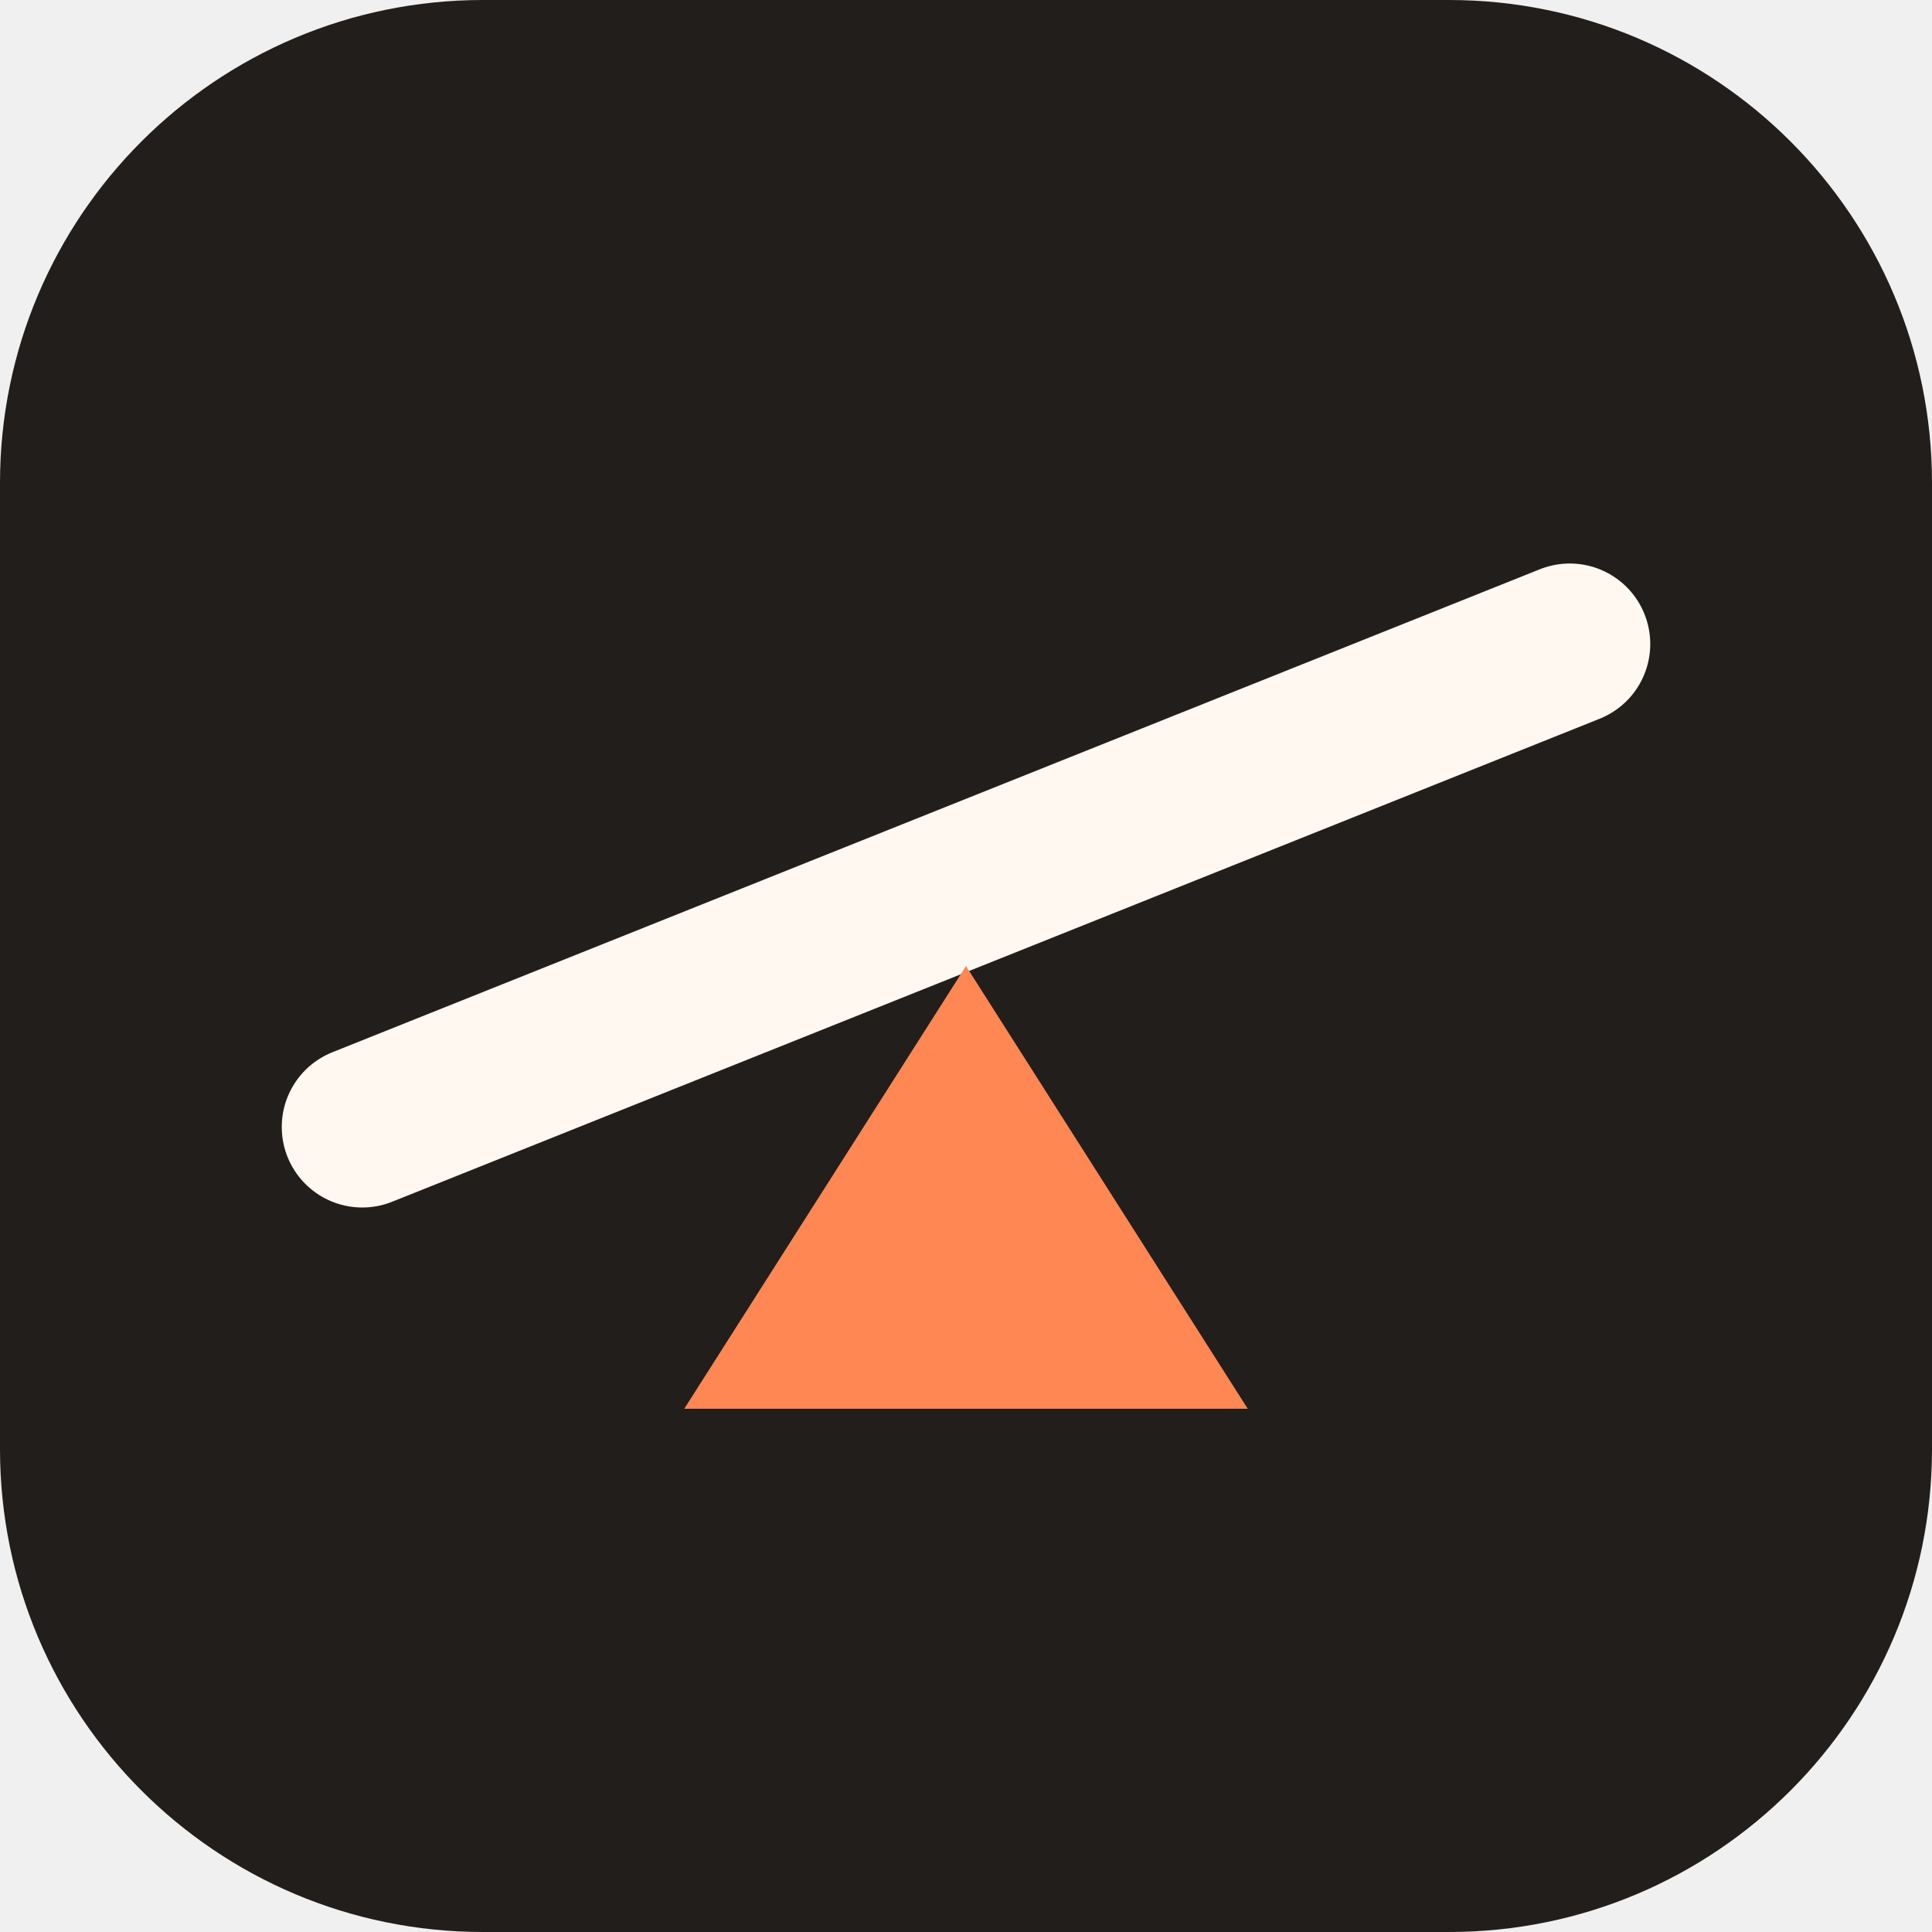
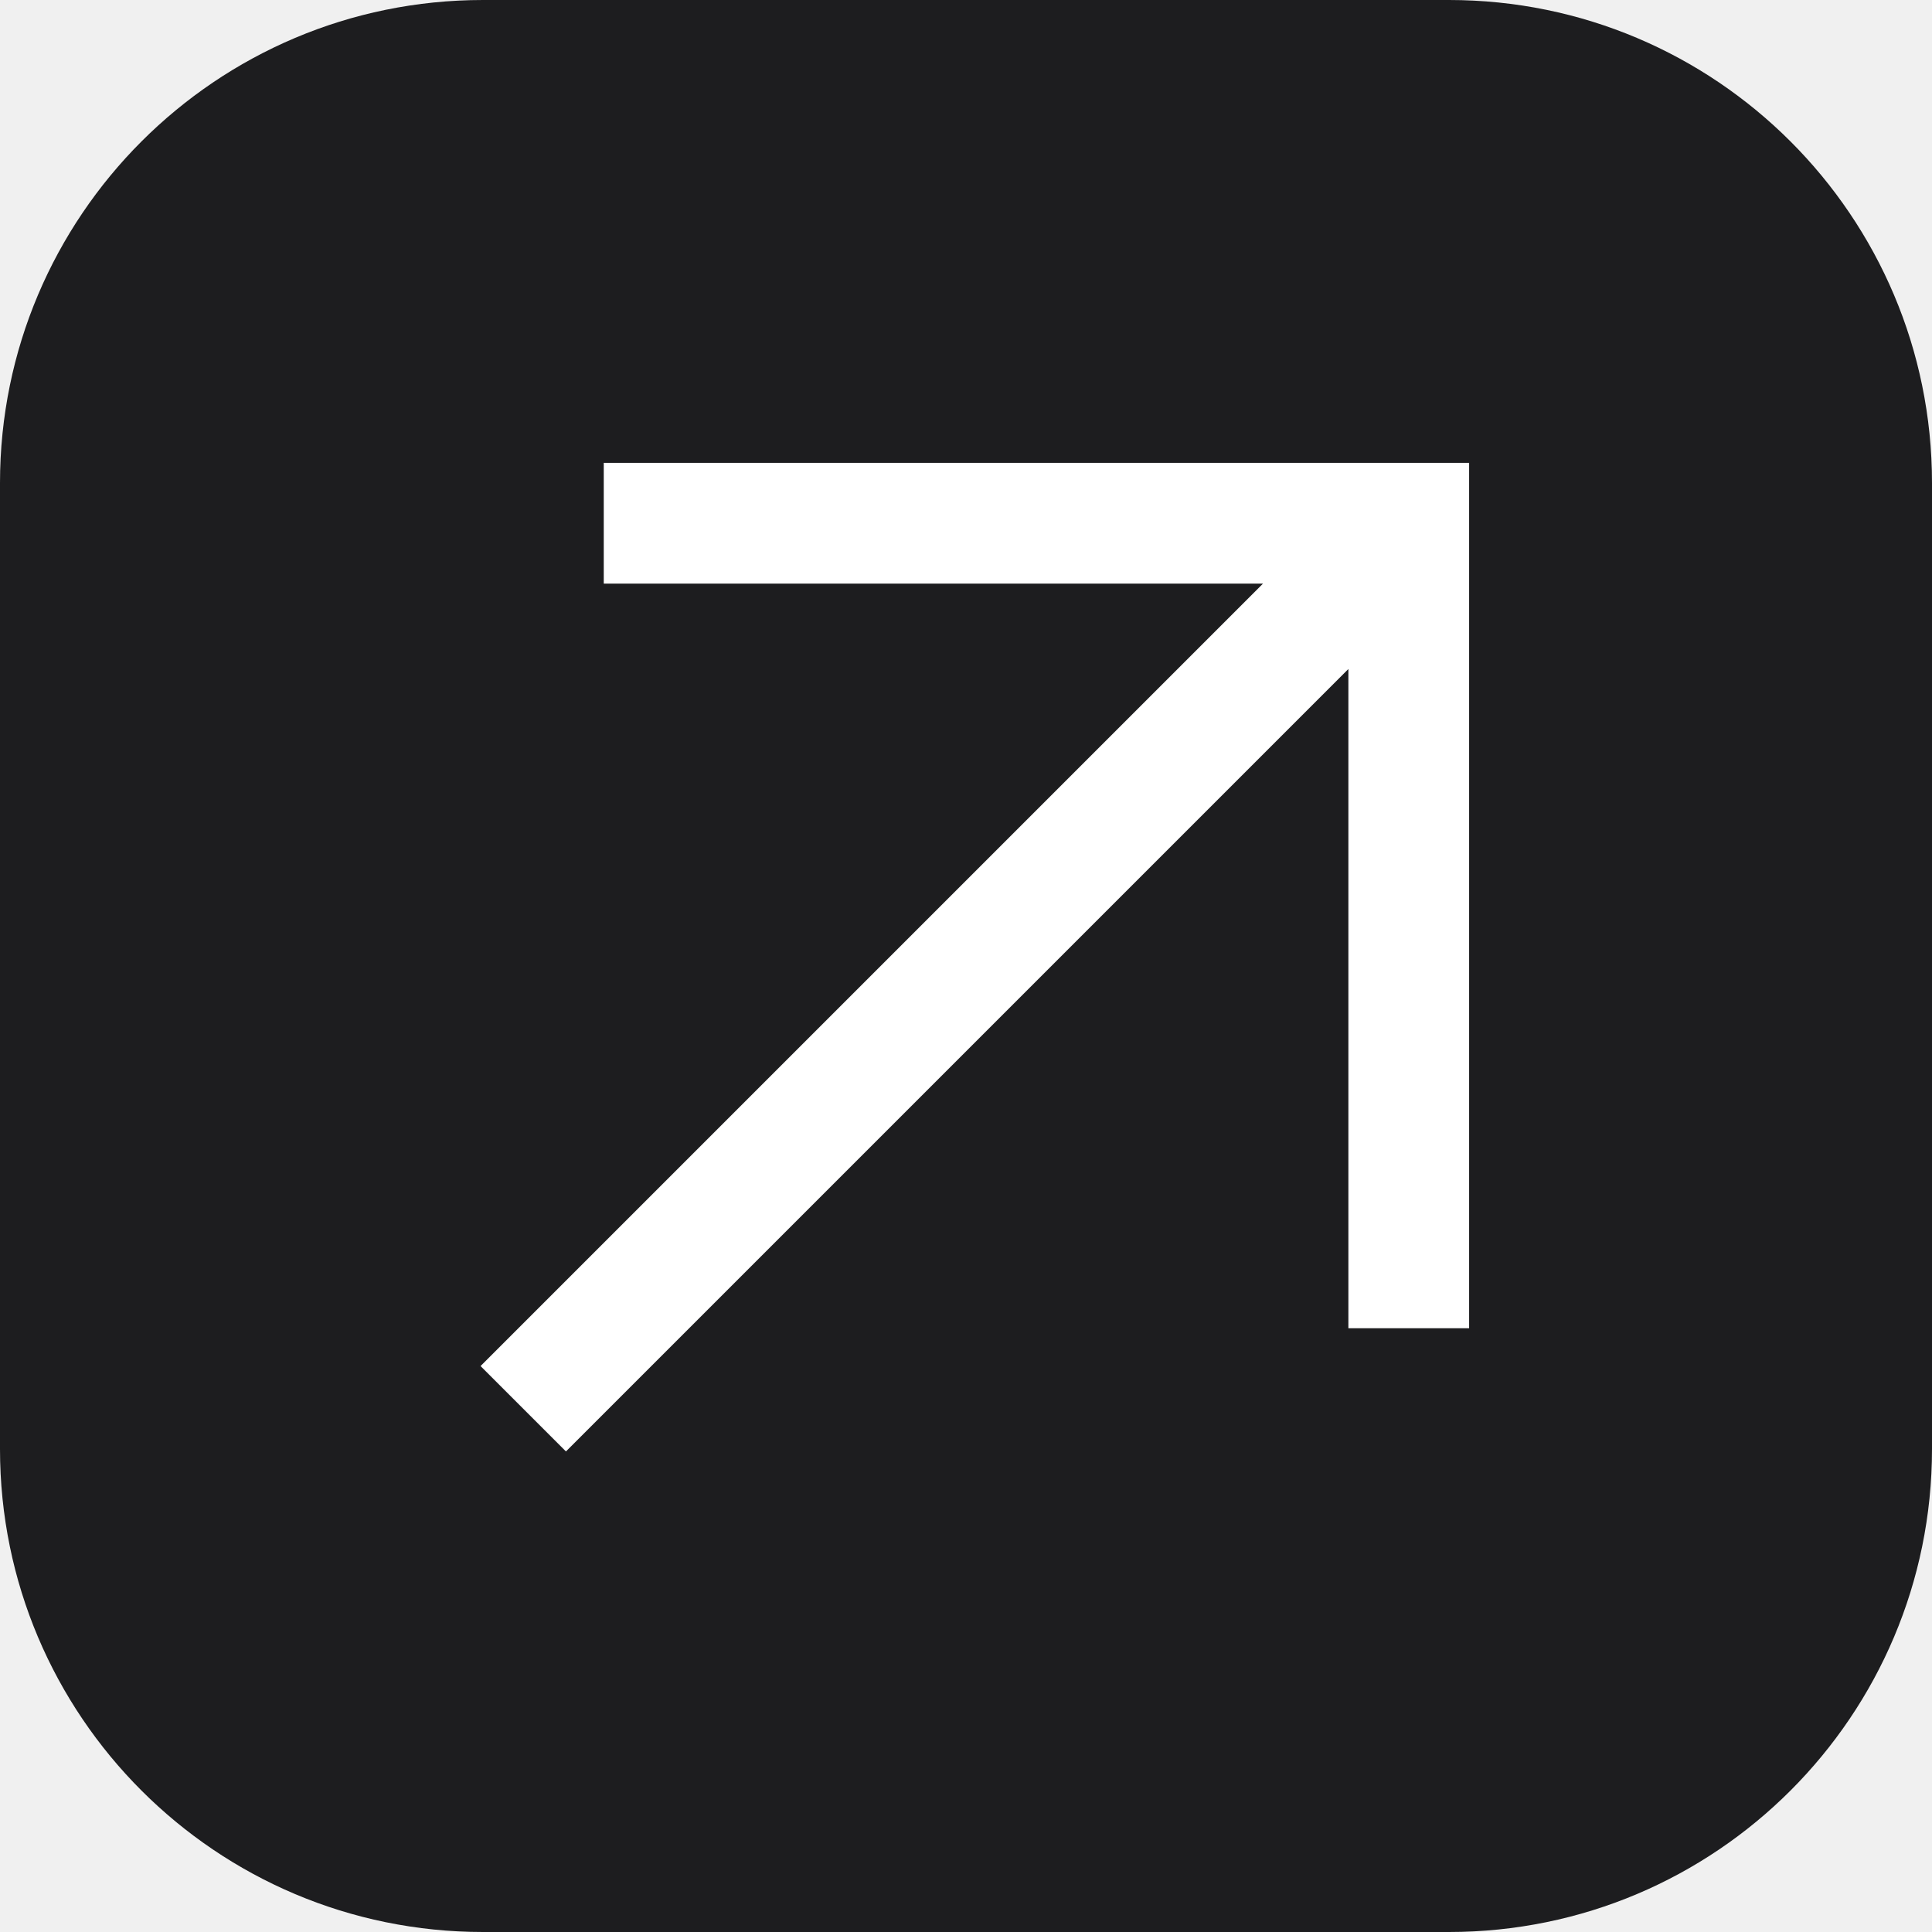
<svg xmlns="http://www.w3.org/2000/svg" viewBox="0 0 48 48">
-   <rect width="48" height="48" rx="12" fill="#211e1b" />
-   <path d="M9 28 39 16" stroke="#fff8f0" stroke-width="4" stroke-linecap="round" />
-   <path d="M24 24 17 35h14z" fill="#ff8753" />
+   <rect width="48" height="48" rx="12" fill="#1d1d1f" />
+   <path d="M13 35 35 13M15 13h20v20" fill="none" stroke="#fff" stroke-width="3" />
</svg>
